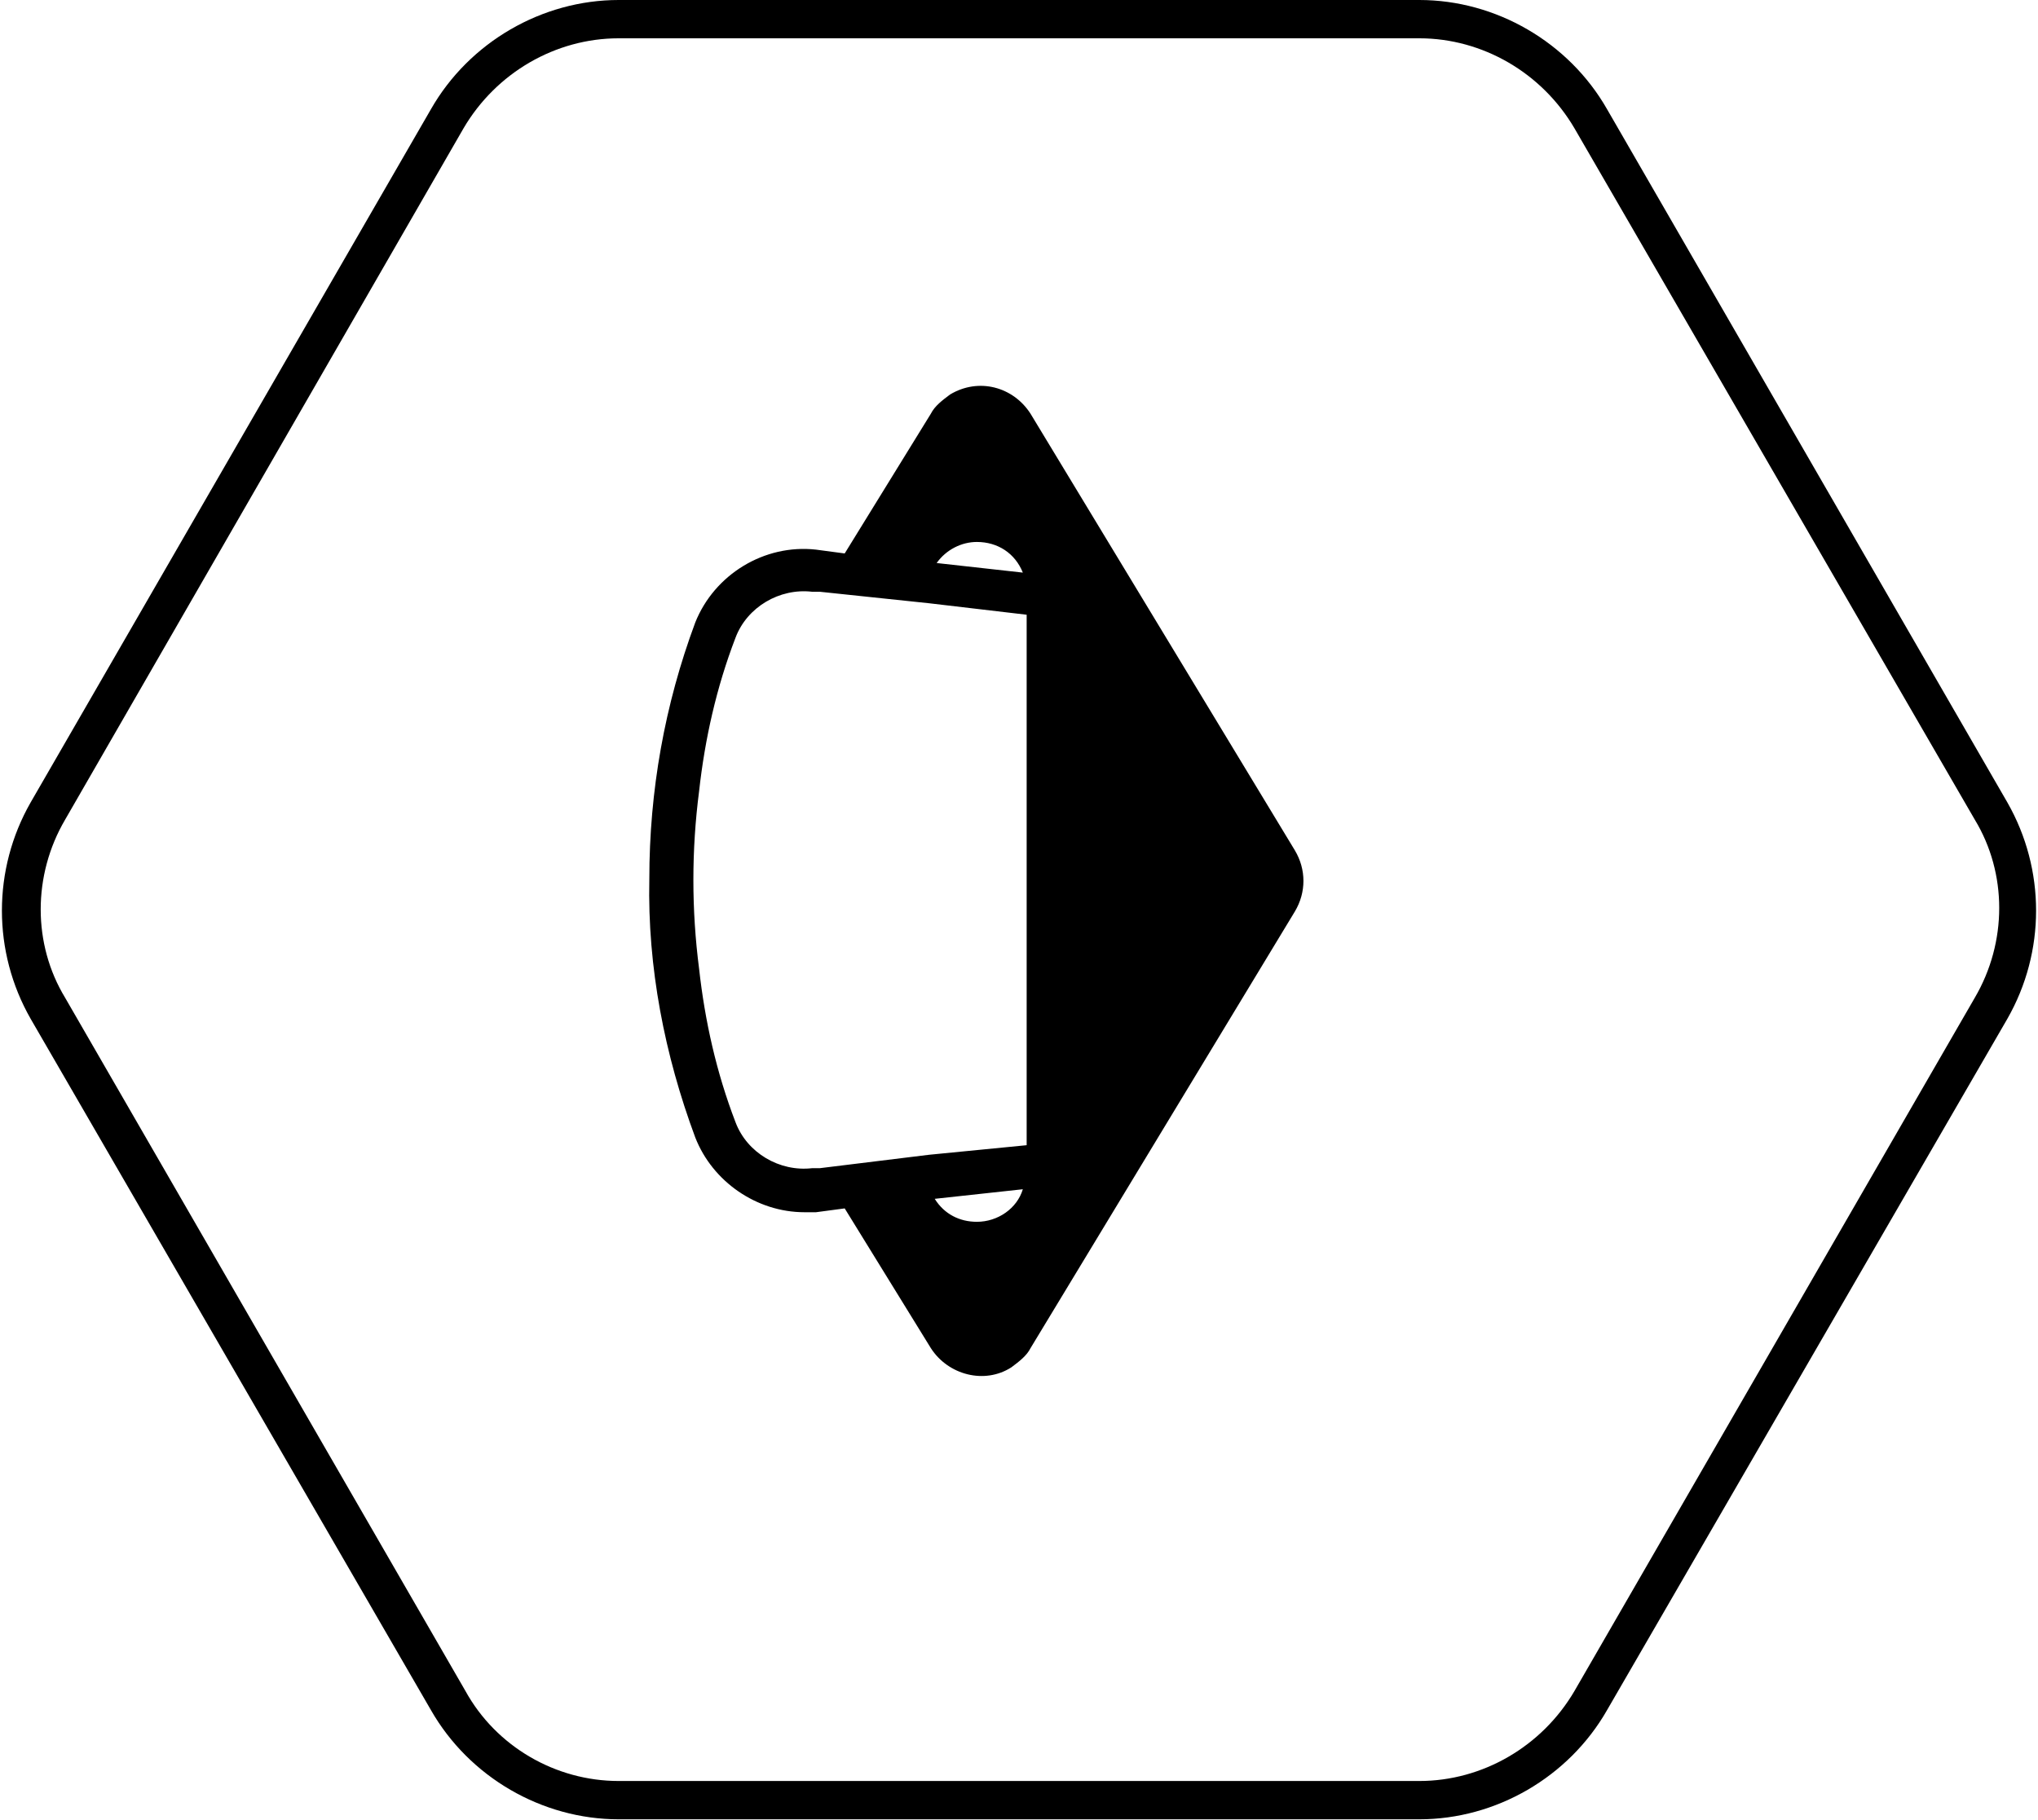
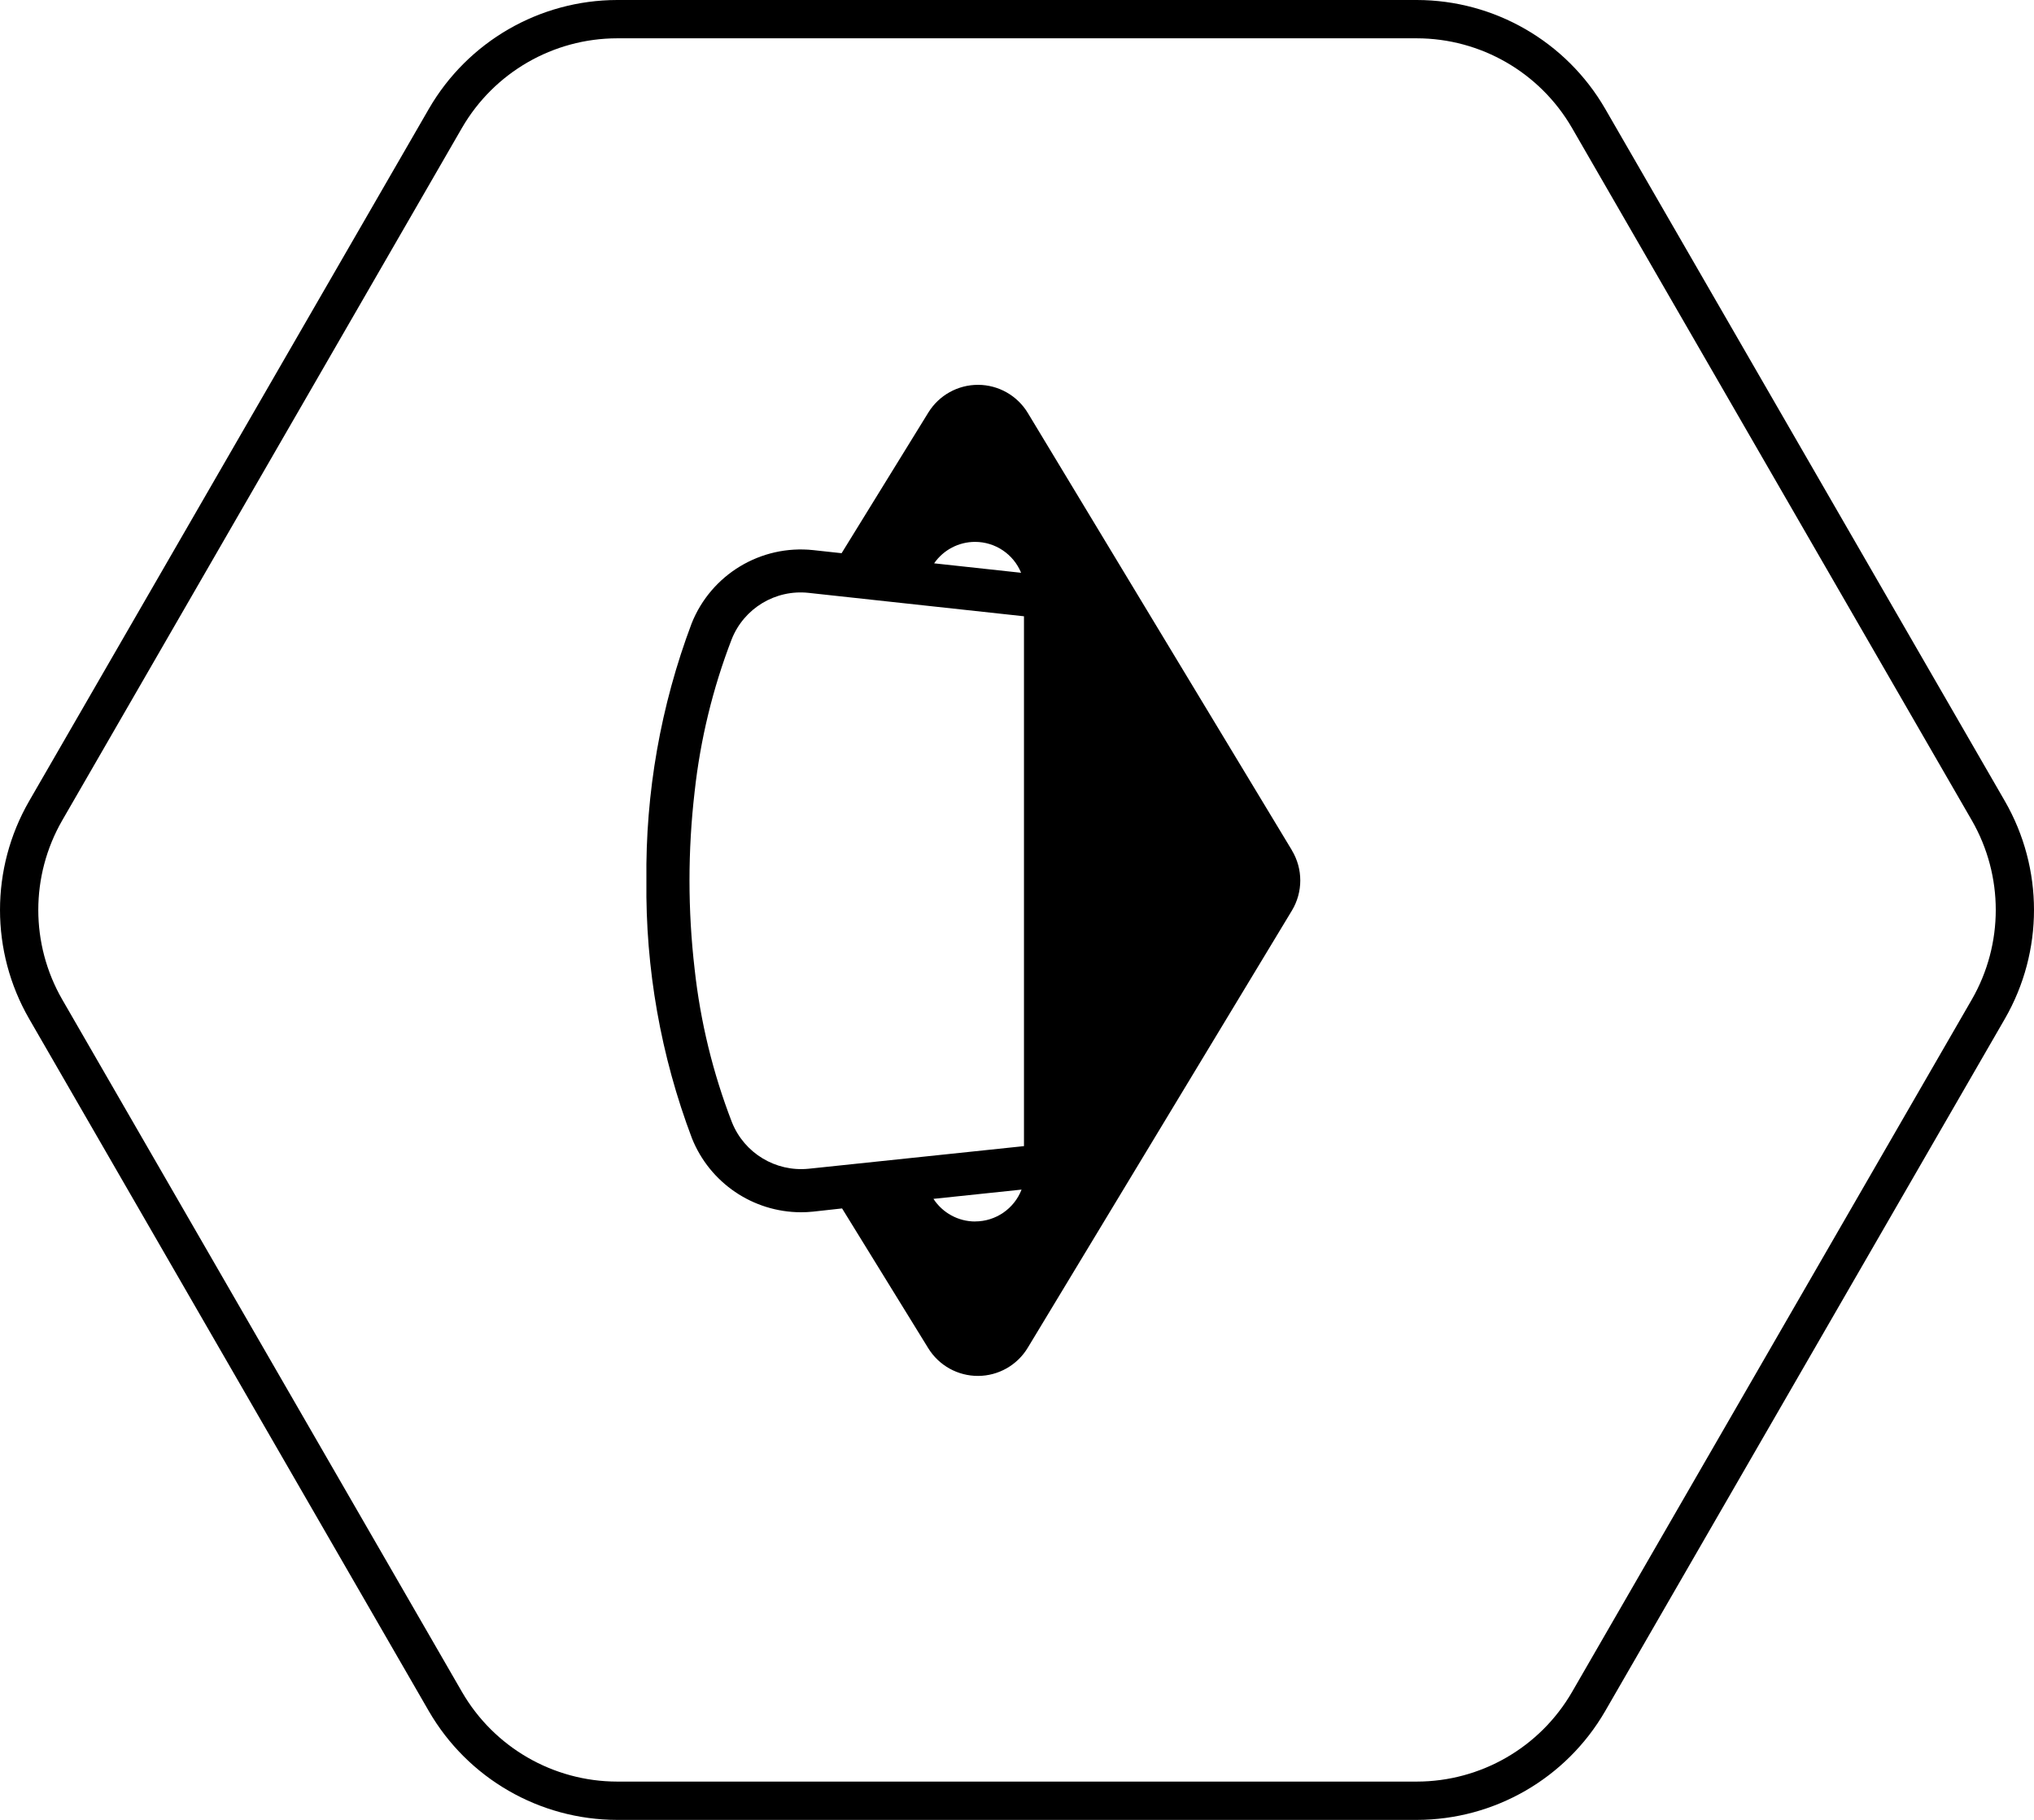
- <svg xmlns="http://www.w3.org/2000/svg" enable-background="new 0 0 106.4 95" viewBox="0 0 106.4 95">
-   <path d="m74.1 95h-41.8c-4 0-7.8-2.2-9.8-5.7l-20.9-36.1c-2-3.5-2-7.8 0-11.3l20.9-36.2c2-3.5 5.8-5.7 9.8-5.7h41.8c4 0 7.8 2.2 9.8 5.7l20.9 36.2c2 3.5 2 7.8 0 11.3l-20.9 36.1c-2 3.5-5.8 5.7-9.8 5.7zm-41.8-2h41.8c3.3 0 6.4-1.8 8.1-4.7l20.9-36.2c1.7-2.9 1.7-6.5 0-9.3l-20.9-36.1c-1.7-2.9-4.8-4.7-8.1-4.7h-41.8c-3.3 0-6.4 1.8-8.1 4.7l-20.8 36.1c-1.7 2.9-1.7 6.5 0 9.3l20.9 36.2c1.6 2.9 4.7 4.7 8 4.7z" />
-   <path d="m67.6 44.4-13.8-22.8c-.9-1.4-2.7-1.9-4.2-1-.4.3-.8.6-1 1l-4.5 7.3-1.5-.2c-2.7-.3-5.3 1.3-6.3 3.8-1.6 4.3-2.4 8.8-2.4 13.4-.1 4.6.8 9.2 2.4 13.5.9 2.3 3.2 3.9 5.7 3.9h.6l1.5-.2 4.5 7.3c.9 1.4 2.8 1.9 4.2 1 .4-.3.8-.6 1-1l13.8-22.8c.6-1 .6-2.2 0-3.2m-16.6-16.1c1.1 0 2 .6 2.4 1.6l-4.5-.5c.5-.7 1.3-1.1 2.1-1.1m-8.2 32.7h-.4c-1.7.2-3.4-.8-4-2.4-1-2.6-1.6-5.3-1.9-8-.4-3.1-.4-6.2 0-9.3.3-2.7.9-5.4 1.9-8 .6-1.6 2.3-2.6 4-2.4h.4l5.7.6 5.1.6v27.7l-5.1.5zm8.2 2.8c-.9 0-1.7-.4-2.2-1.2l4.6-.5c-.3 1-1.3 1.7-2.4 1.7" />
+ <svg xmlns="http://www.w3.org/2000/svg" height="95.015" viewBox="0 0 106.192 95.015" width="106.192">
+   <clipPath id="a">
+     <path d="m0 0h34.135v51.753h-34.135z" />
+   </clipPath>
+   <path d="m31.725 132.955h41.752a11.379 11.379 0 0 1 9.829 5.675l20.875 36.158a11.38 11.38 0 0 1 0 11.349l-20.875 36.158a11.379 11.379 0 0 1 -9.829 5.675h-41.752a11.379 11.379 0 0 1 -9.829-5.675l-20.875-36.158a11.38 11.38 0 0 1 0-11.349l20.879-36.158a11.379 11.379 0 0 1 9.825-5.675zm41.752 93.015a9.374 9.374 0 0 0 8.1-4.675l20.875-36.158a9.374 9.374 0 0 0 0-9.349l-20.878-36.158a9.374 9.374 0 0 0 -8.1-4.675h-41.749a9.374 9.374 0 0 0 -8.1 4.675l-20.872 36.158a9.374 9.374 0 0 0 0 9.349l20.875 36.158a9.374 9.374 0 0 0 8.1 4.675z" transform="translate(.495 -132.955)" />
+   <g clip-path="url(#a)" transform="translate(33.748 20.091)">
+     <path d="m33.7 24.3-13.787-22.83a3.042 3.042 0 0 0 -5.193-.024l-4.529 7.345-1.482-.161a6.134 6.134 0 0 0 -6.348 3.828 36.835 36.835 0 0 0 -2.361 13.421 36.8 36.8 0 0 0 2.377 13.458 6.147 6.147 0 0 0 5.691 3.863 6.064 6.064 0 0 0 .634-.033l1.514-.167 4.5 7.3a3.042 3.042 0 0 0 5.193-.025l13.791-22.826a3.042 3.042 0 0 0 0-3.144m-16.538-16.105a2.6 2.6 0 0 1 2.4 1.613l-4.541-.493a2.6 2.6 0 0 1 2.141-1.12m-8.253 32.682-.442.046a3.89 3.89 0 0 1 -4-2.423 31.712 31.712 0 0 1 -1.949-7.995 40.132 40.132 0 0 1 0-9.271 31.738 31.738 0 0 1 1.934-7.954 3.873 3.873 0 0 1 4.017-2.423l.419.046 5.676.617 5.148.559v27.663l-5.148.541zm8.253 2.8a2.6 2.6 0 0 1 -2.176-1.182l4.6-.483a2.6 2.6 0 0 1 -2.423 1.662" />
+   </g>
</svg>
